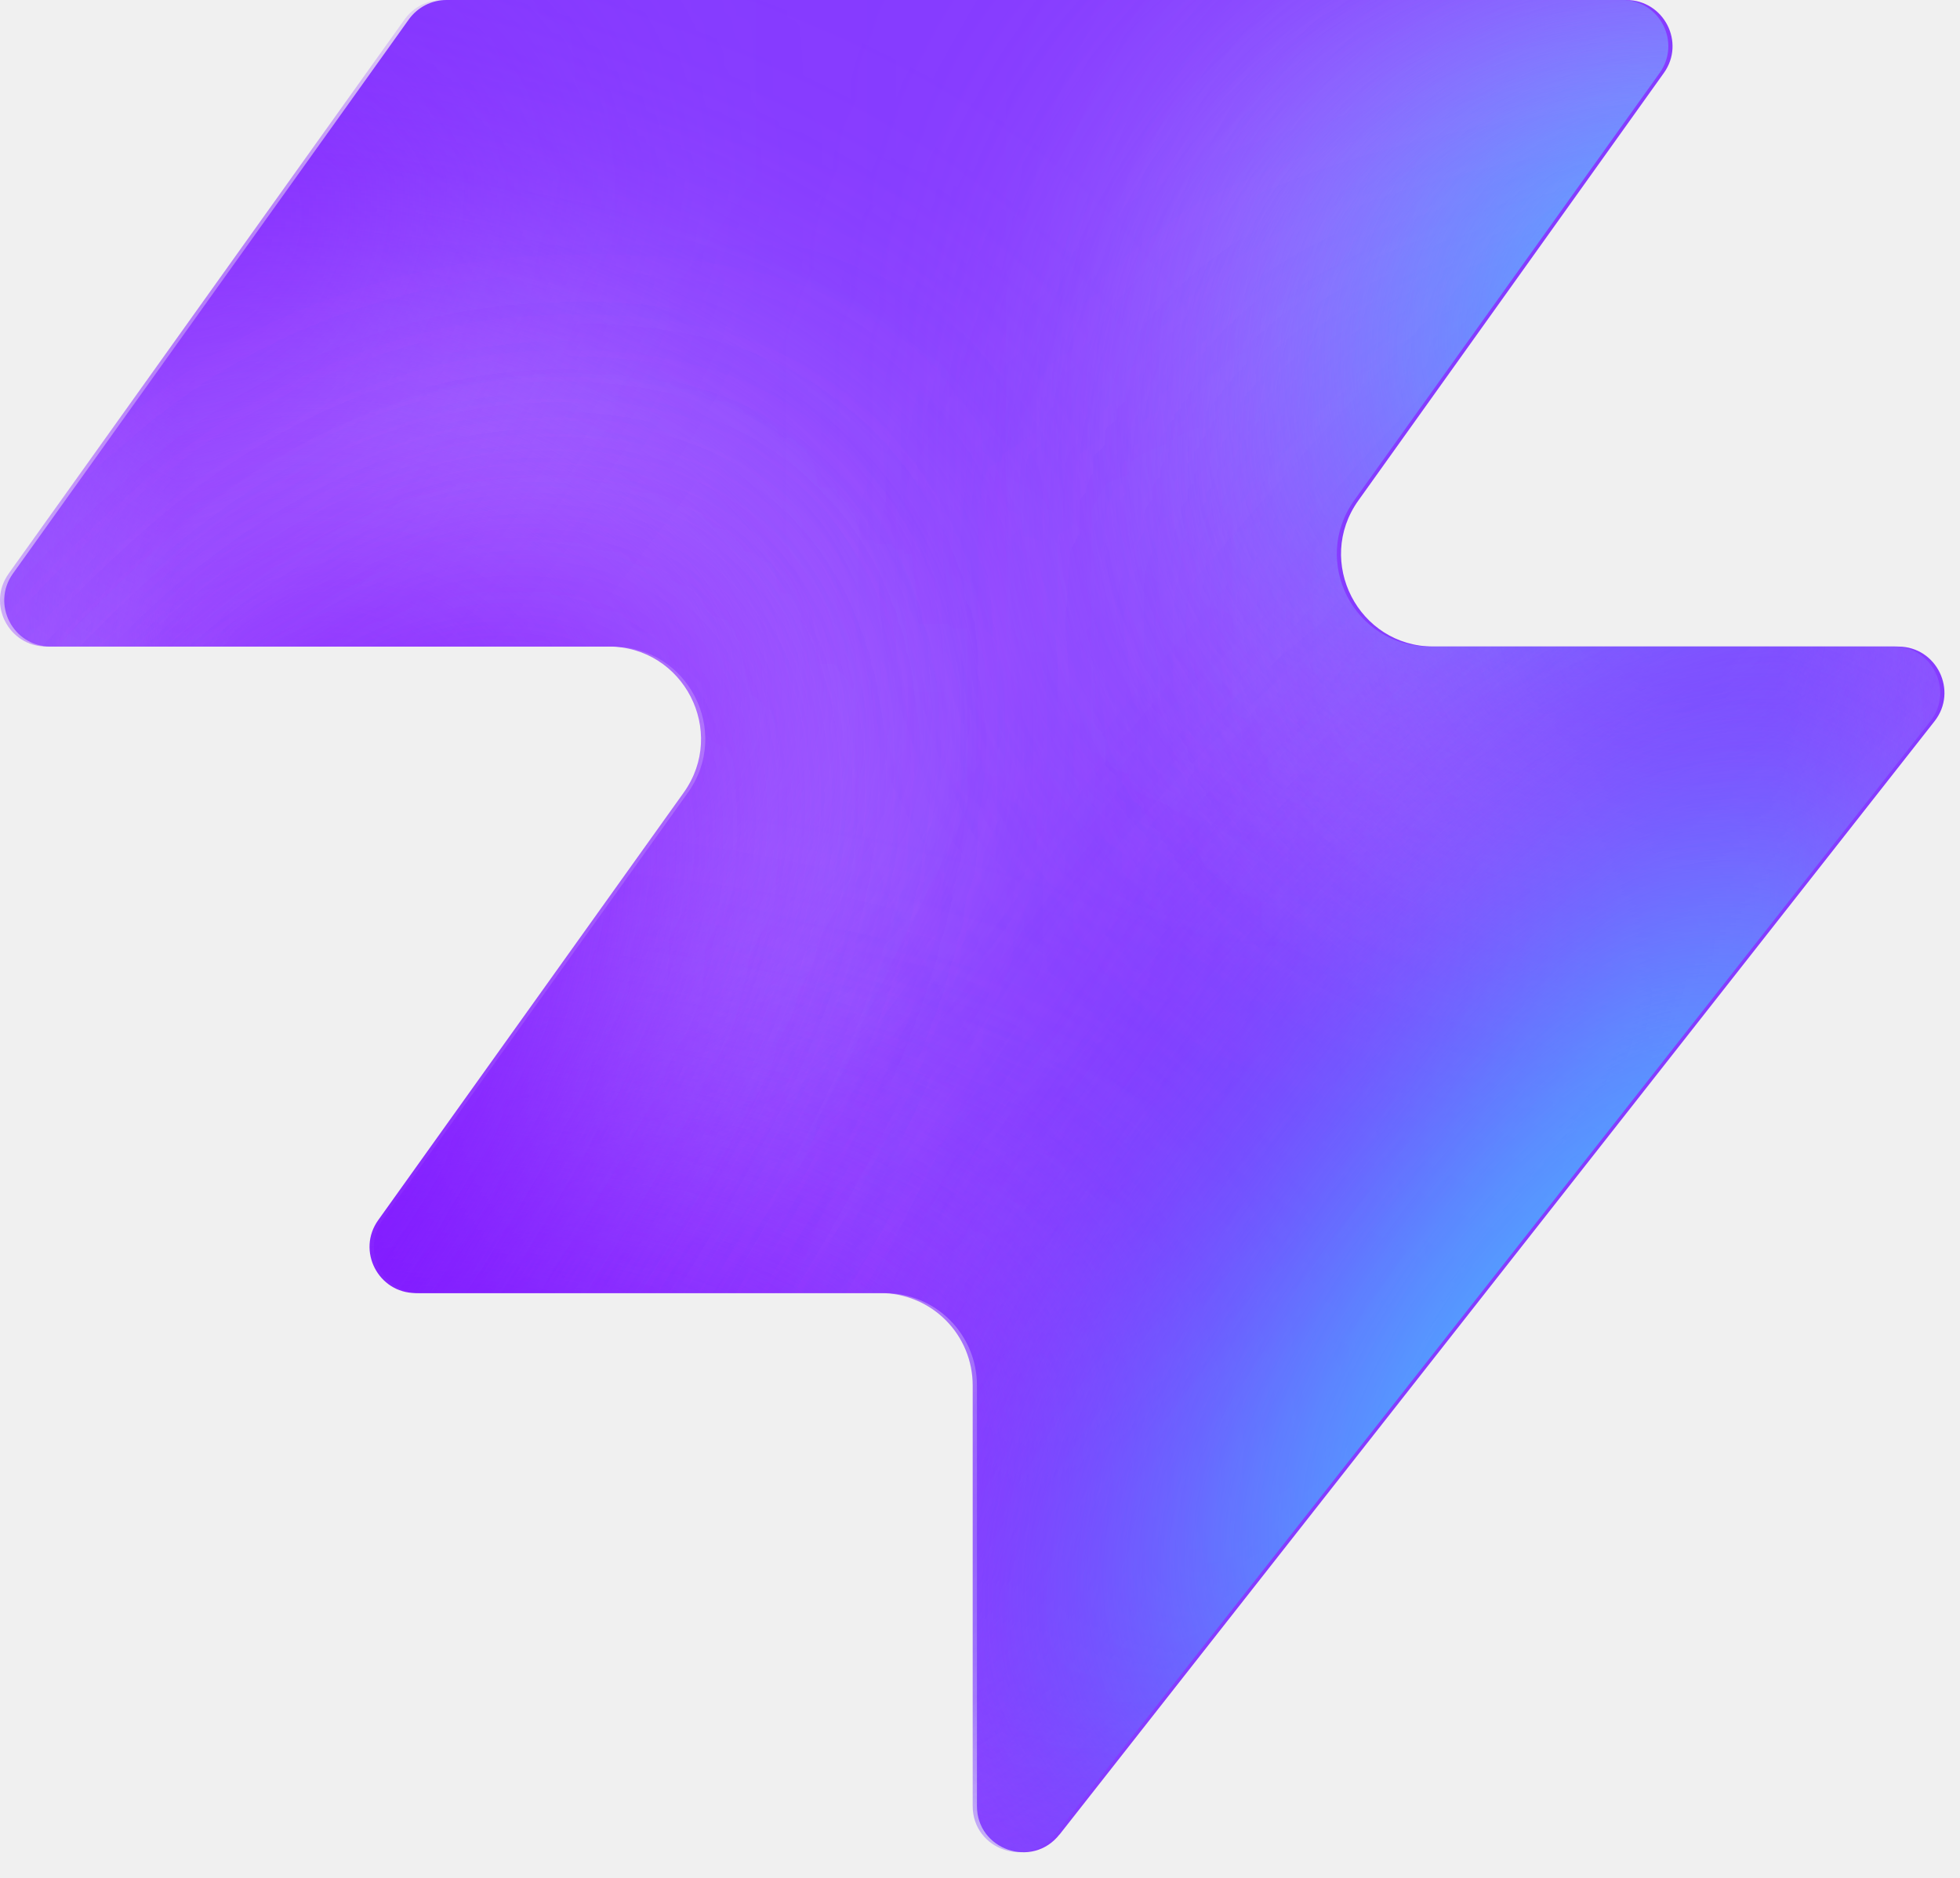
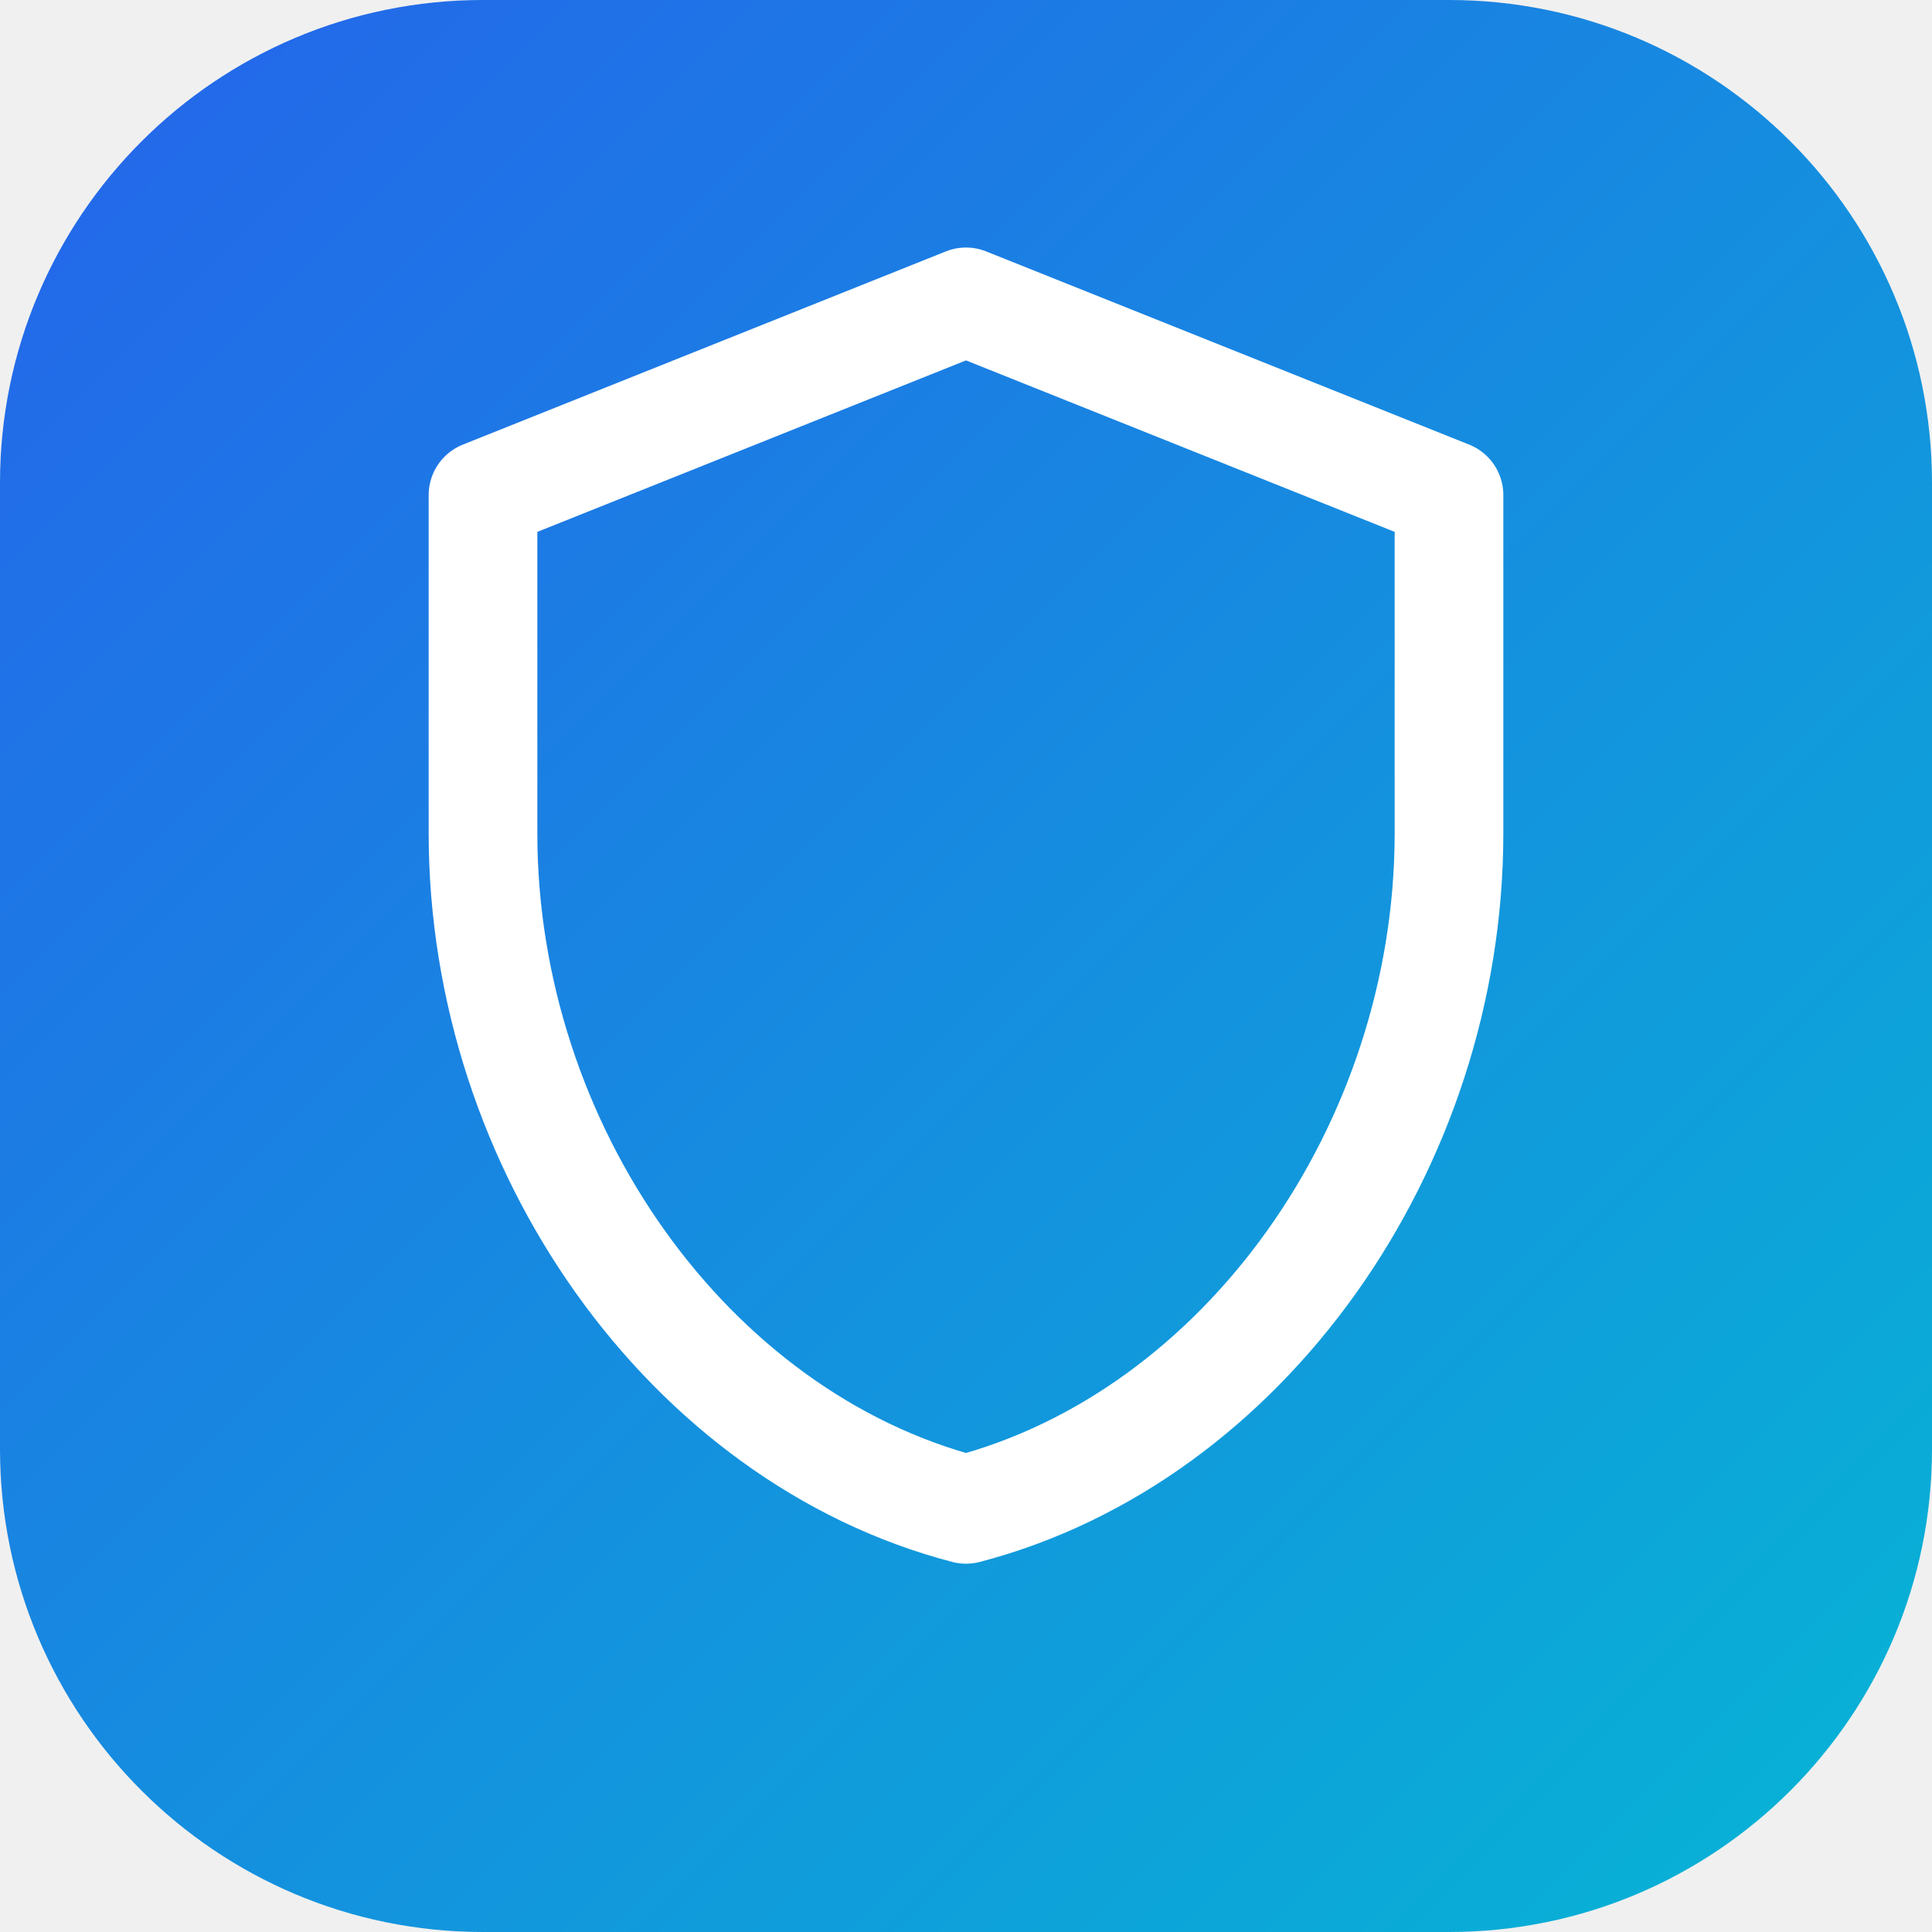
- <svg xmlns="http://www.w3.org/2000/svg" width="48" height="46" fill="none" viewBox="0 0 48 46">
-   <path fill="#863bff" d="M25.946 44.938c-.664.845-2.021.375-2.021-.698V33.937a2.26 2.26 0 0 0-2.262-2.262H10.287c-.92 0-1.456-1.04-.92-1.788l7.48-10.471c1.07-1.497 0-3.578-1.842-3.578H1.237c-.92 0-1.456-1.04-.92-1.788L10.013.474c.214-.297.556-.474.92-.474h28.894c.92 0 1.456 1.04.92 1.788l-7.48 10.471c-1.07 1.498 0 3.579 1.842 3.579h11.377c.943 0 1.473 1.088.89 1.83L25.947 44.94z" style="fill:#863bff;fill:color(display-p3 .525 .23 1);fill-opacity:1" />
-   <mask id="a" width="48" height="46" x="0" y="0" maskUnits="userSpaceOnUse" style="mask-type:alpha">
-     <path fill="#000" d="M25.842 44.938c-.664.844-2.021.375-2.021-.698V33.937a2.26 2.26 0 0 0-2.262-2.262H10.183c-.92 0-1.456-1.04-.92-1.788l7.48-10.471c1.07-1.498 0-3.579-1.842-3.579H1.133c-.92 0-1.456-1.04-.92-1.787L9.91.473c.214-.297.556-.474.92-.474h28.894c.92 0 1.456 1.04.92 1.788l-7.48 10.471c-1.07 1.498 0 3.578 1.842 3.578h11.377c.943 0 1.473 1.088.89 1.832L25.843 44.94z" style="fill:#000;fill-opacity:1" />
-   </mask>
-   <g mask="url(#a)">
-     <g filter="url(#b)">
-       <ellipse cx="5.508" cy="14.704" fill="#ede6ff" rx="5.508" ry="14.704" style="fill:#ede6ff;fill:color(display-p3 .927 .903 1);fill-opacity:1" transform="matrix(.00324 1 1 -.00324 -4.47 31.516)" />
-     </g>
-     <g filter="url(#c)">
-       <ellipse cx="10.399" cy="29.851" fill="#ede6ff" rx="10.399" ry="29.851" style="fill:#ede6ff;fill:color(display-p3 .927 .903 1);fill-opacity:1" transform="matrix(.00324 1 1 -.00324 -39.328 7.883)" />
-     </g>
-     <g filter="url(#d)">
-       <ellipse cx="5.508" cy="30.487" fill="#7e14ff" rx="5.508" ry="30.487" style="fill:#7e14ff;fill:color(display-p3 .492 .077 1);fill-opacity:1" transform="rotate(89.814 -25.913 -14.639)scale(1 -1)" />
-     </g>
-     <g filter="url(#e)">
-       <ellipse cx="5.508" cy="30.599" fill="#7e14ff" rx="5.508" ry="30.599" style="fill:#7e14ff;fill:color(display-p3 .492 .077 1);fill-opacity:1" transform="rotate(89.814 -32.644 -3.334)scale(1 -1)" />
-     </g>
-     <g filter="url(#f)">
-       <ellipse cx="5.508" cy="30.599" fill="#7e14ff" rx="5.508" ry="30.599" style="fill:#7e14ff;fill:color(display-p3 .492 .077 1);fill-opacity:1" transform="matrix(.00324 1 1 -.00324 -34.34 30.47)" />
-     </g>
-     <g filter="url(#g)">
-       <ellipse cx="14.072" cy="22.078" fill="#ede6ff" rx="14.072" ry="22.078" style="fill:#ede6ff;fill:color(display-p3 .927 .903 1);fill-opacity:1" transform="rotate(93.35 24.506 48.493)scale(-1 1)" />
-     </g>
-     <g filter="url(#h)">
-       <ellipse cx="3.47" cy="21.501" fill="#7e14ff" rx="3.47" ry="21.501" style="fill:#7e14ff;fill:color(display-p3 .492 .077 1);fill-opacity:1" transform="rotate(89.009 28.708 47.59)scale(-1 1)" />
-     </g>
-     <g filter="url(#i)">
-       <ellipse cx="3.47" cy="21.501" fill="#7e14ff" rx="3.47" ry="21.501" style="fill:#7e14ff;fill:color(display-p3 .492 .077 1);fill-opacity:1" transform="rotate(89.009 28.708 47.59)scale(-1 1)" />
-     </g>
-     <g filter="url(#j)">
-       <ellipse cx=".387" cy="8.972" fill="#7e14ff" rx="4.407" ry="29.108" style="fill:#7e14ff;fill:color(display-p3 .492 .077 1);fill-opacity:1" transform="rotate(39.51 .387 8.972)" />
-     </g>
-     <g filter="url(#k)">
-       <ellipse cx="47.523" cy="-6.092" fill="#7e14ff" rx="4.407" ry="29.108" style="fill:#7e14ff;fill:color(display-p3 .492 .077 1);fill-opacity:1" transform="rotate(37.892 47.523 -6.092)" />
-     </g>
-     <g filter="url(#l)">
-       <ellipse cx="41.412" cy="6.333" fill="#47bfff" rx="5.971" ry="9.665" style="fill:#47bfff;fill:color(display-p3 .28 .748 1);fill-opacity:1" transform="rotate(37.892 41.412 6.333)" />
-     </g>
-     <g filter="url(#m)">
-       <ellipse cx="-1.879" cy="38.332" fill="#7e14ff" rx="4.407" ry="29.108" style="fill:#7e14ff;fill:color(display-p3 .492 .077 1);fill-opacity:1" transform="rotate(37.892 -1.88 38.332)" />
-     </g>
-     <g filter="url(#n)">
-       <ellipse cx="-1.879" cy="38.332" fill="#7e14ff" rx="4.407" ry="29.108" style="fill:#7e14ff;fill:color(display-p3 .492 .077 1);fill-opacity:1" transform="rotate(37.892 -1.88 38.332)" />
-     </g>
-     <g filter="url(#o)">
-       <ellipse cx="35.651" cy="29.907" fill="#7e14ff" rx="4.407" ry="29.108" style="fill:#7e14ff;fill:color(display-p3 .492 .077 1);fill-opacity:1" transform="rotate(37.892 35.651 29.907)" />
-     </g>
-     <g filter="url(#p)">
-       <ellipse cx="38.418" cy="32.4" fill="#47bfff" rx="5.971" ry="15.297" style="fill:#47bfff;fill:color(display-p3 .28 .748 1);fill-opacity:1" transform="rotate(37.892 38.418 32.4)" />
-     </g>
-   </g>
+ <svg xmlns="http://www.w3.org/2000/svg" viewBox="0 0 32 32">
  <defs>
-     <filter id="b" width="60.045" height="41.654" x="-19.77" y="16.149" color-interpolation-filters="sRGB" filterUnits="userSpaceOnUse">
-       <feFlood flood-opacity="0" result="BackgroundImageFix" />
-       <feBlend in="SourceGraphic" in2="BackgroundImageFix" result="shape" />
-       <feGaussianBlur result="effect1_foregroundBlur_2002_17158" stdDeviation="7.659" />
-     </filter>
-     <filter id="c" width="90.34" height="51.437" x="-54.613" y="-7.533" color-interpolation-filters="sRGB" filterUnits="userSpaceOnUse">
-       <feFlood flood-opacity="0" result="BackgroundImageFix" />
-       <feBlend in="SourceGraphic" in2="BackgroundImageFix" result="shape" />
-       <feGaussianBlur result="effect1_foregroundBlur_2002_17158" stdDeviation="7.659" />
-     </filter>
-     <filter id="d" width="79.355" height="29.4" x="-49.64" y="2.03" color-interpolation-filters="sRGB" filterUnits="userSpaceOnUse">
-       <feFlood flood-opacity="0" result="BackgroundImageFix" />
-       <feBlend in="SourceGraphic" in2="BackgroundImageFix" result="shape" />
-       <feGaussianBlur result="effect1_foregroundBlur_2002_17158" stdDeviation="4.596" />
-     </filter>
-     <filter id="e" width="79.579" height="29.4" x="-45.045" y="20.029" color-interpolation-filters="sRGB" filterUnits="userSpaceOnUse">
-       <feFlood flood-opacity="0" result="BackgroundImageFix" />
-       <feBlend in="SourceGraphic" in2="BackgroundImageFix" result="shape" />
-       <feGaussianBlur result="effect1_foregroundBlur_2002_17158" stdDeviation="4.596" />
-     </filter>
-     <filter id="f" width="79.579" height="29.4" x="-43.513" y="21.178" color-interpolation-filters="sRGB" filterUnits="userSpaceOnUse">
-       <feFlood flood-opacity="0" result="BackgroundImageFix" />
-       <feBlend in="SourceGraphic" in2="BackgroundImageFix" result="shape" />
-       <feGaussianBlur result="effect1_foregroundBlur_2002_17158" stdDeviation="4.596" />
-     </filter>
-     <filter id="g" width="74.749" height="58.852" x="15.756" y="-17.901" color-interpolation-filters="sRGB" filterUnits="userSpaceOnUse">
-       <feFlood flood-opacity="0" result="BackgroundImageFix" />
-       <feBlend in="SourceGraphic" in2="BackgroundImageFix" result="shape" />
-       <feGaussianBlur result="effect1_foregroundBlur_2002_17158" stdDeviation="7.659" />
-     </filter>
-     <filter id="h" width="61.377" height="25.362" x="23.548" y="2.284" color-interpolation-filters="sRGB" filterUnits="userSpaceOnUse">
-       <feFlood flood-opacity="0" result="BackgroundImageFix" />
-       <feBlend in="SourceGraphic" in2="BackgroundImageFix" result="shape" />
-       <feGaussianBlur result="effect1_foregroundBlur_2002_17158" stdDeviation="4.596" />
-     </filter>
-     <filter id="i" width="61.377" height="25.362" x="23.548" y="2.284" color-interpolation-filters="sRGB" filterUnits="userSpaceOnUse">
-       <feFlood flood-opacity="0" result="BackgroundImageFix" />
-       <feBlend in="SourceGraphic" in2="BackgroundImageFix" result="shape" />
-       <feGaussianBlur result="effect1_foregroundBlur_2002_17158" stdDeviation="4.596" />
-     </filter>
-     <filter id="j" width="56.045" height="63.649" x="-27.636" y="-22.853" color-interpolation-filters="sRGB" filterUnits="userSpaceOnUse">
-       <feFlood flood-opacity="0" result="BackgroundImageFix" />
-       <feBlend in="SourceGraphic" in2="BackgroundImageFix" result="shape" />
-       <feGaussianBlur result="effect1_foregroundBlur_2002_17158" stdDeviation="4.596" />
-     </filter>
-     <filter id="k" width="54.814" height="64.646" x="20.116" y="-38.415" color-interpolation-filters="sRGB" filterUnits="userSpaceOnUse">
-       <feFlood flood-opacity="0" result="BackgroundImageFix" />
-       <feBlend in="SourceGraphic" in2="BackgroundImageFix" result="shape" />
-       <feGaussianBlur result="effect1_foregroundBlur_2002_17158" stdDeviation="4.596" />
-     </filter>
-     <filter id="l" width="33.541" height="35.313" x="24.641" y="-11.323" color-interpolation-filters="sRGB" filterUnits="userSpaceOnUse">
-       <feFlood flood-opacity="0" result="BackgroundImageFix" />
-       <feBlend in="SourceGraphic" in2="BackgroundImageFix" result="shape" />
-       <feGaussianBlur result="effect1_foregroundBlur_2002_17158" stdDeviation="4.596" />
-     </filter>
-     <filter id="m" width="54.814" height="64.646" x="-29.286" y="6.009" color-interpolation-filters="sRGB" filterUnits="userSpaceOnUse">
-       <feFlood flood-opacity="0" result="BackgroundImageFix" />
-       <feBlend in="SourceGraphic" in2="BackgroundImageFix" result="shape" />
-       <feGaussianBlur result="effect1_foregroundBlur_2002_17158" stdDeviation="4.596" />
-     </filter>
-     <filter id="n" width="54.814" height="64.646" x="-29.286" y="6.009" color-interpolation-filters="sRGB" filterUnits="userSpaceOnUse">
-       <feFlood flood-opacity="0" result="BackgroundImageFix" />
-       <feBlend in="SourceGraphic" in2="BackgroundImageFix" result="shape" />
-       <feGaussianBlur result="effect1_foregroundBlur_2002_17158" stdDeviation="4.596" />
-     </filter>
-     <filter id="o" width="54.814" height="64.646" x="8.244" y="-2.416" color-interpolation-filters="sRGB" filterUnits="userSpaceOnUse">
-       <feFlood flood-opacity="0" result="BackgroundImageFix" />
-       <feBlend in="SourceGraphic" in2="BackgroundImageFix" result="shape" />
-       <feGaussianBlur result="effect1_foregroundBlur_2002_17158" stdDeviation="4.596" />
-     </filter>
-     <filter id="p" width="39.409" height="43.623" x="18.713" y="10.588" color-interpolation-filters="sRGB" filterUnits="userSpaceOnUse">
-       <feFlood flood-opacity="0" result="BackgroundImageFix" />
-       <feBlend in="SourceGraphic" in2="BackgroundImageFix" result="shape" />
-       <feGaussianBlur result="effect1_foregroundBlur_2002_17158" stdDeviation="4.596" />
-     </filter>
+     <linearGradient id="bg" x1="0%" y1="0%" x2="100%" y2="100%">
+       <stop offset="0%" stop-color="#2563EB" />
+       <stop offset="100%" stop-color="#06B6D4" />
+     </linearGradient>
  </defs>
+   <rect width="32" height="32" rx="8" fill="url(#bg)" />
+   <path d="M16 5l-8 3.2v5.6c0 5.2 3.4 10 8 11.2 4.6-1.2 8-6 8-11.2V8.2L16 5z" fill="none" stroke="white" stroke-width="1.8" stroke-linejoin="round" />
</svg>
